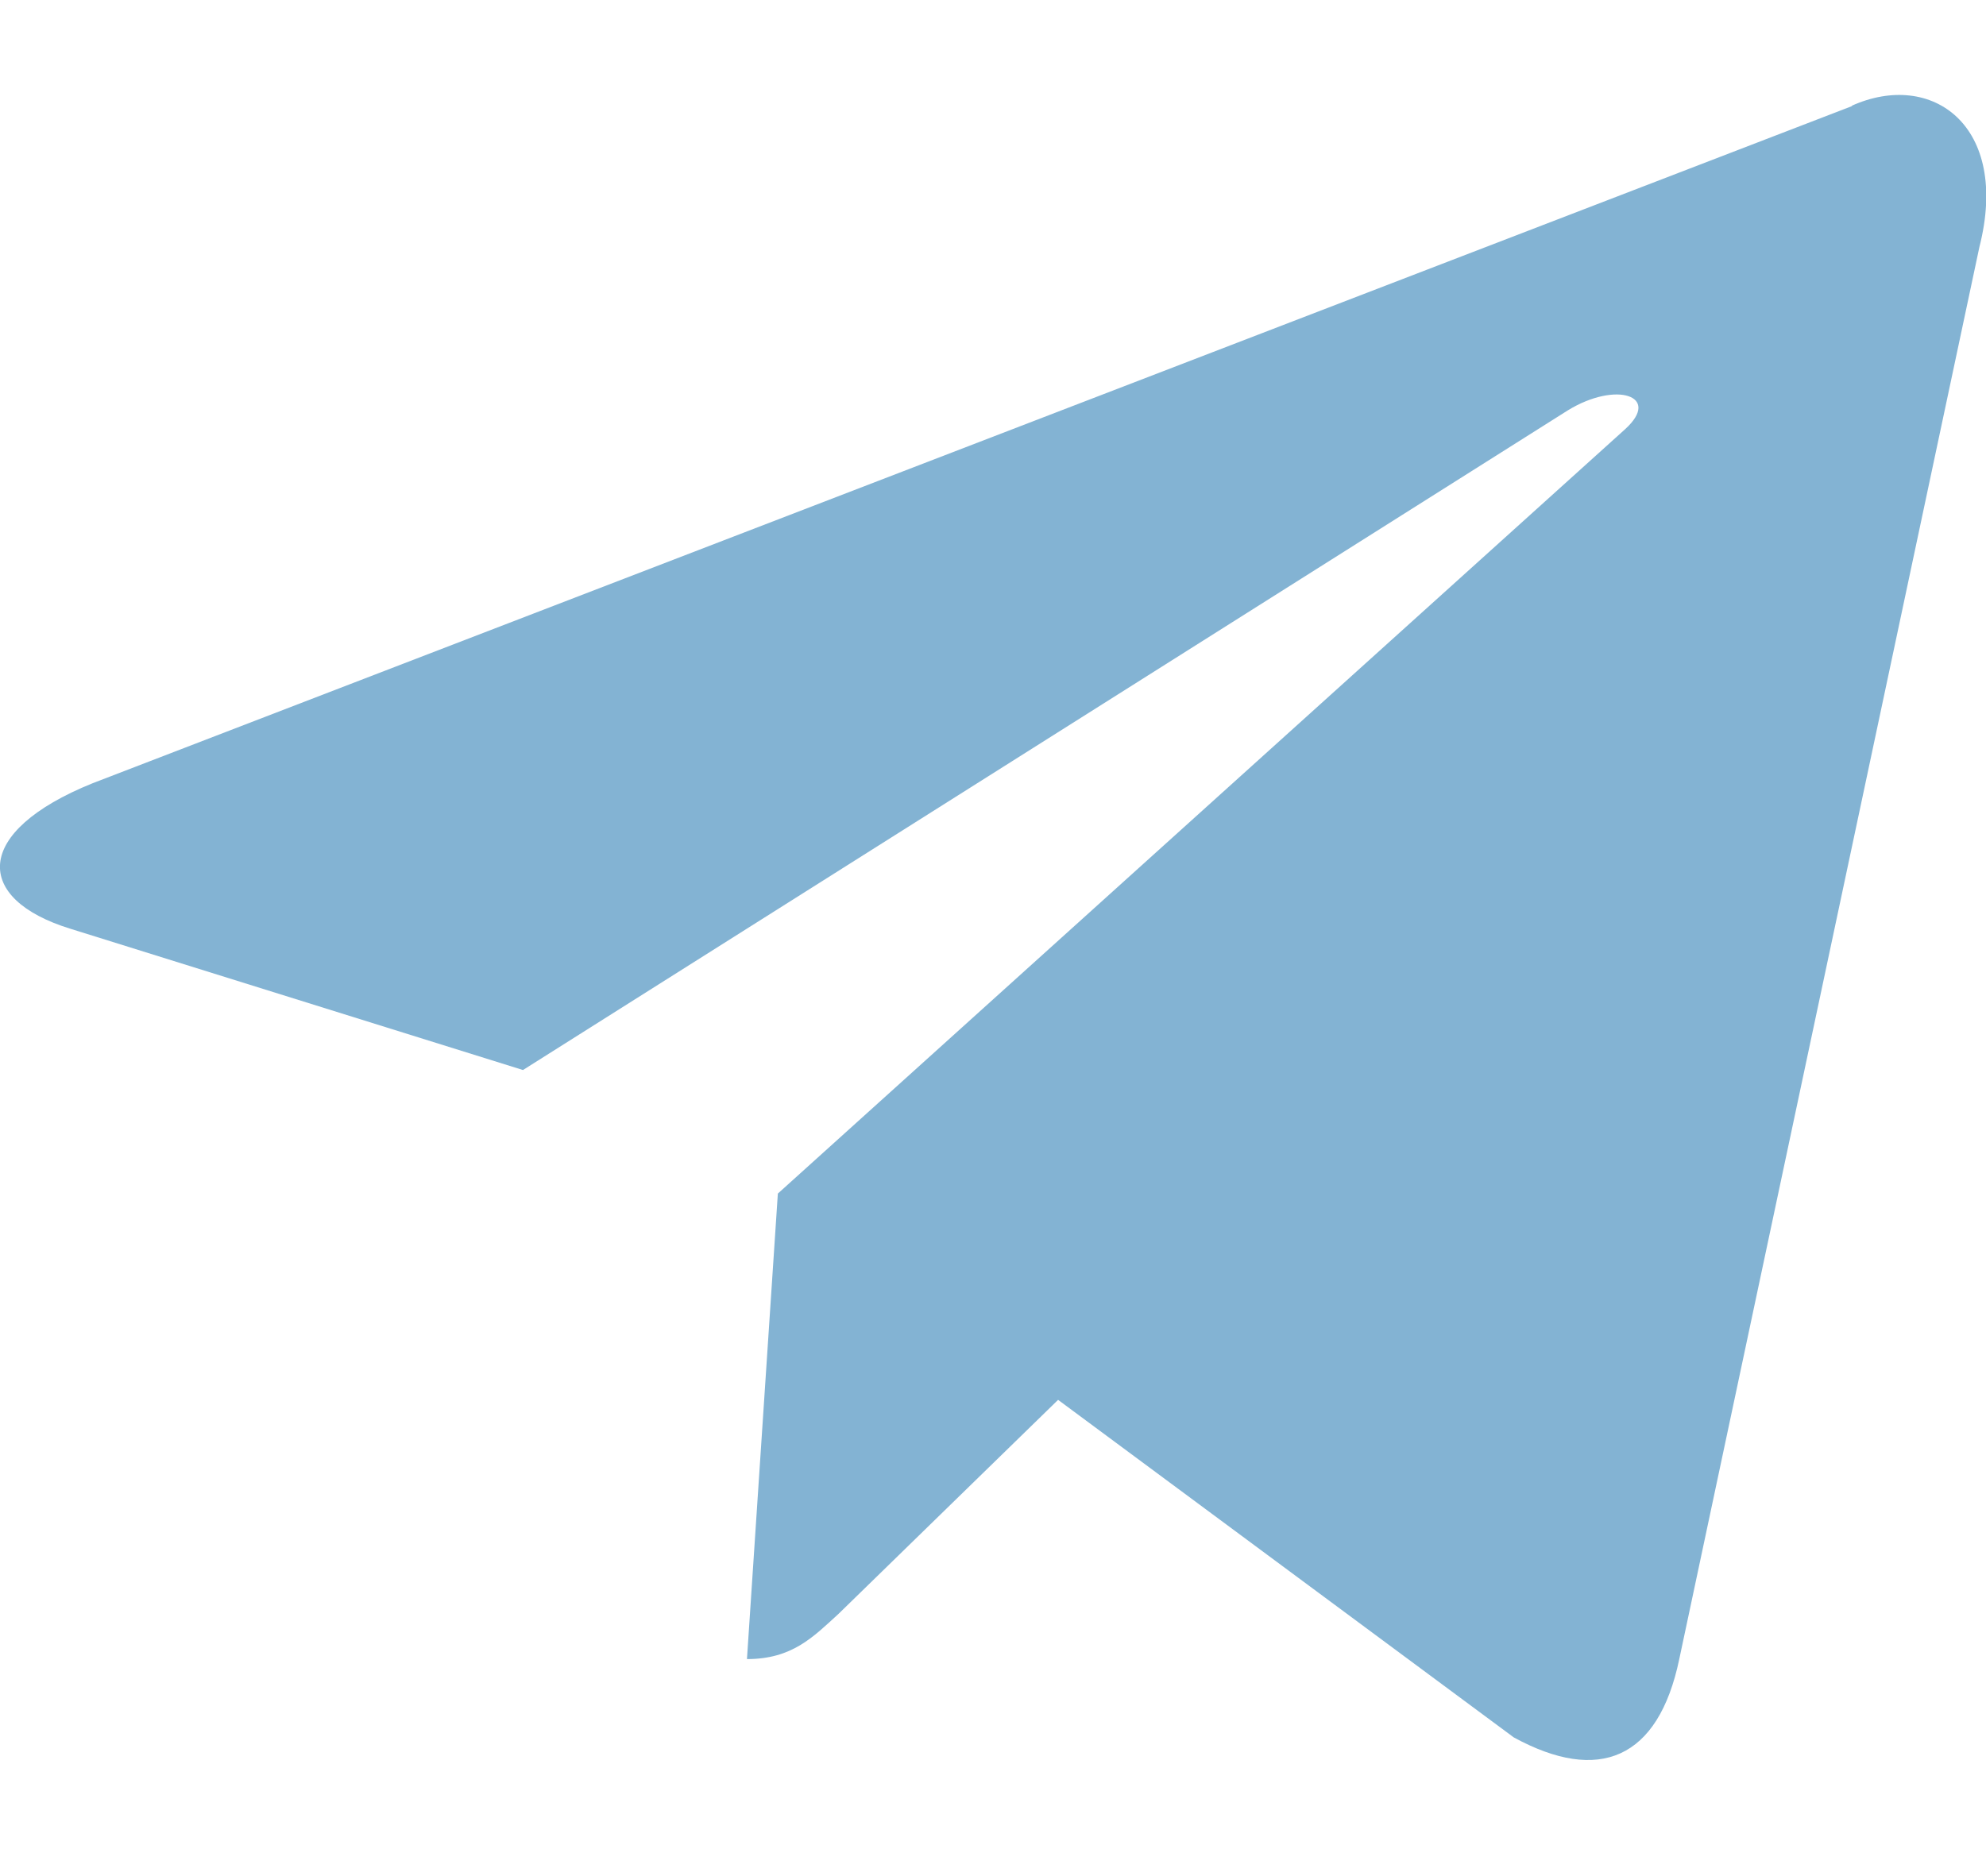
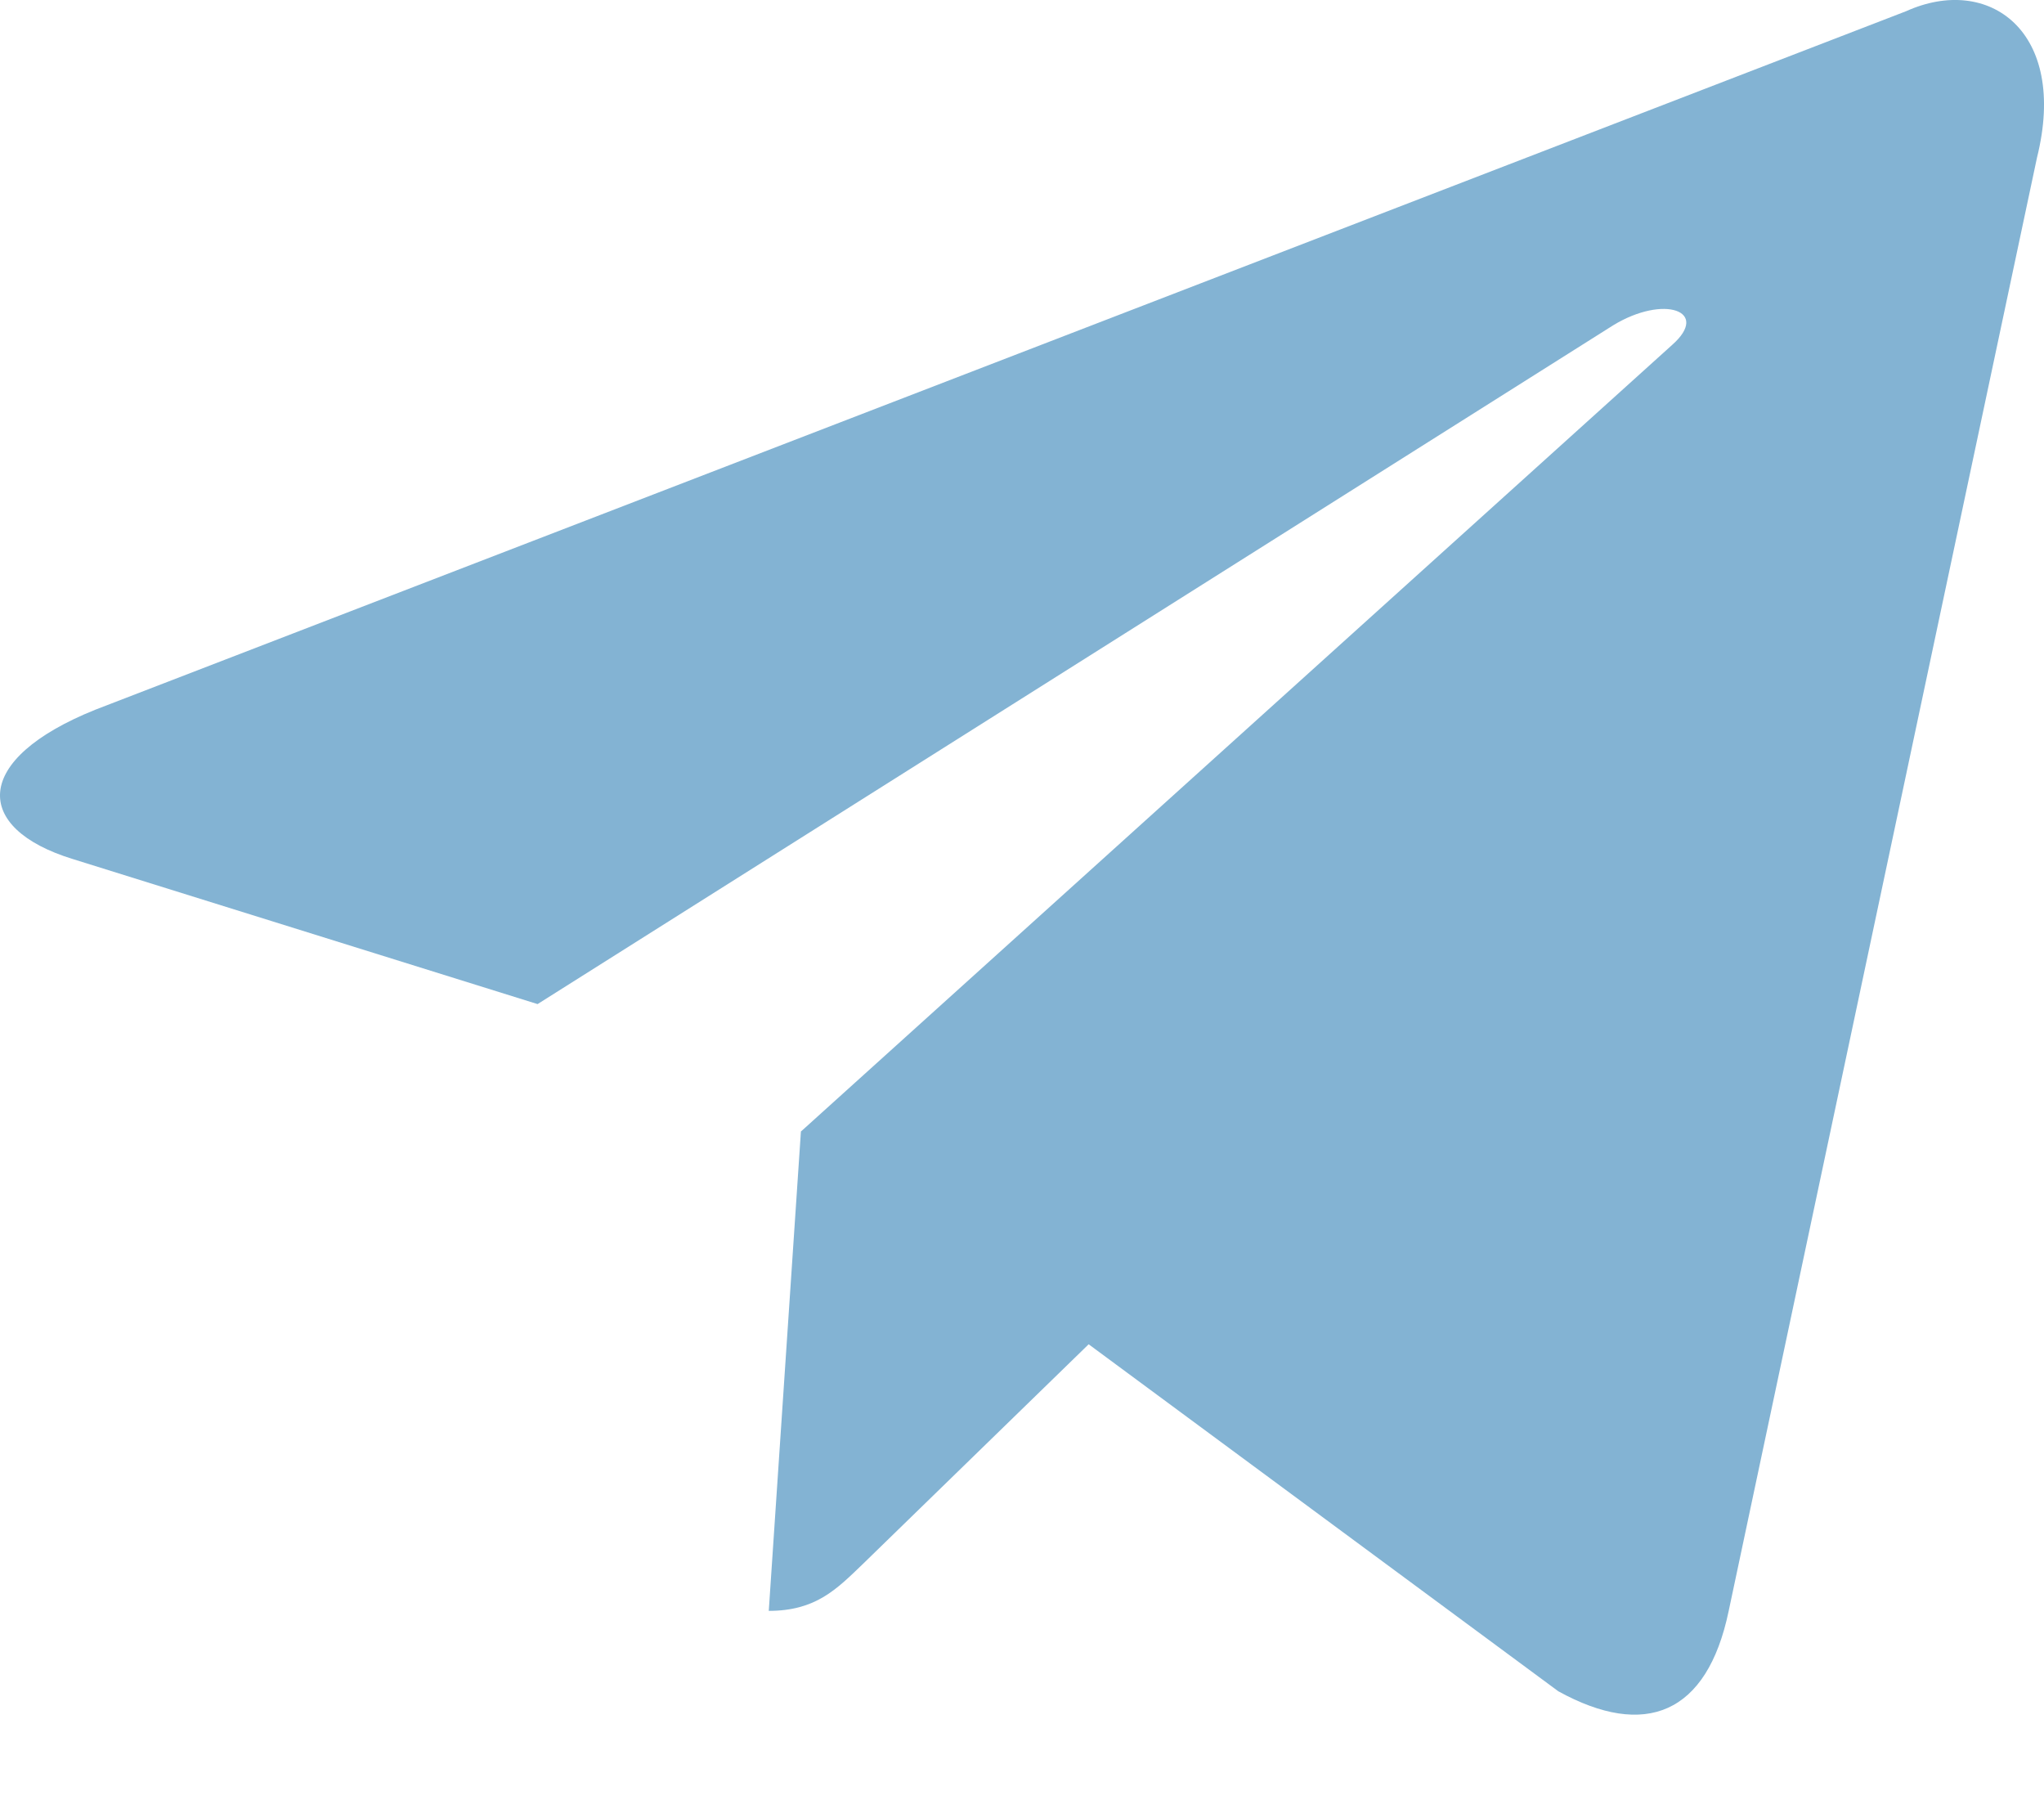
- <svg xmlns="http://www.w3.org/2000/svg" width="18" height="17" fill="none">
-   <path fill="#83B3D3" d="M16.79.96.84 7.1c-1.09.44-1.08 1.05-.2 1.32l4.1 1.28 9.47-5.98c.44-.27.85-.13.52.17l-7.68 6.93-.28 4.22c.41 0 .6-.2.83-.41l1.99-1.94 4.13 3.06c.77.42 1.31.2 1.5-.71l2.72-12.8c.28-1.1-.43-1.61-1.16-1.28Z" />
+ <svg xmlns="http://www.w3.org/2000/svg" width="18" height="16" viewBox="0 0 18 16" fill="none">
+   <path d="M16.785 0.099L0.84 6.248C-0.248 6.685 -0.241 7.292 0.641 7.563L4.734 8.84L14.206 2.864C14.654 2.591 15.063 2.738 14.726 3.036L7.053 9.962H7.051L7.053 9.963L6.77 14.182C7.184 14.182 7.367 13.992 7.599 13.769L9.587 11.835L13.723 14.89C14.486 15.31 15.033 15.094 15.223 14.184L17.938 1.389C18.216 0.275 17.513 -0.23 16.785 0.099Z" fill="#83B3D3" />
</svg>
